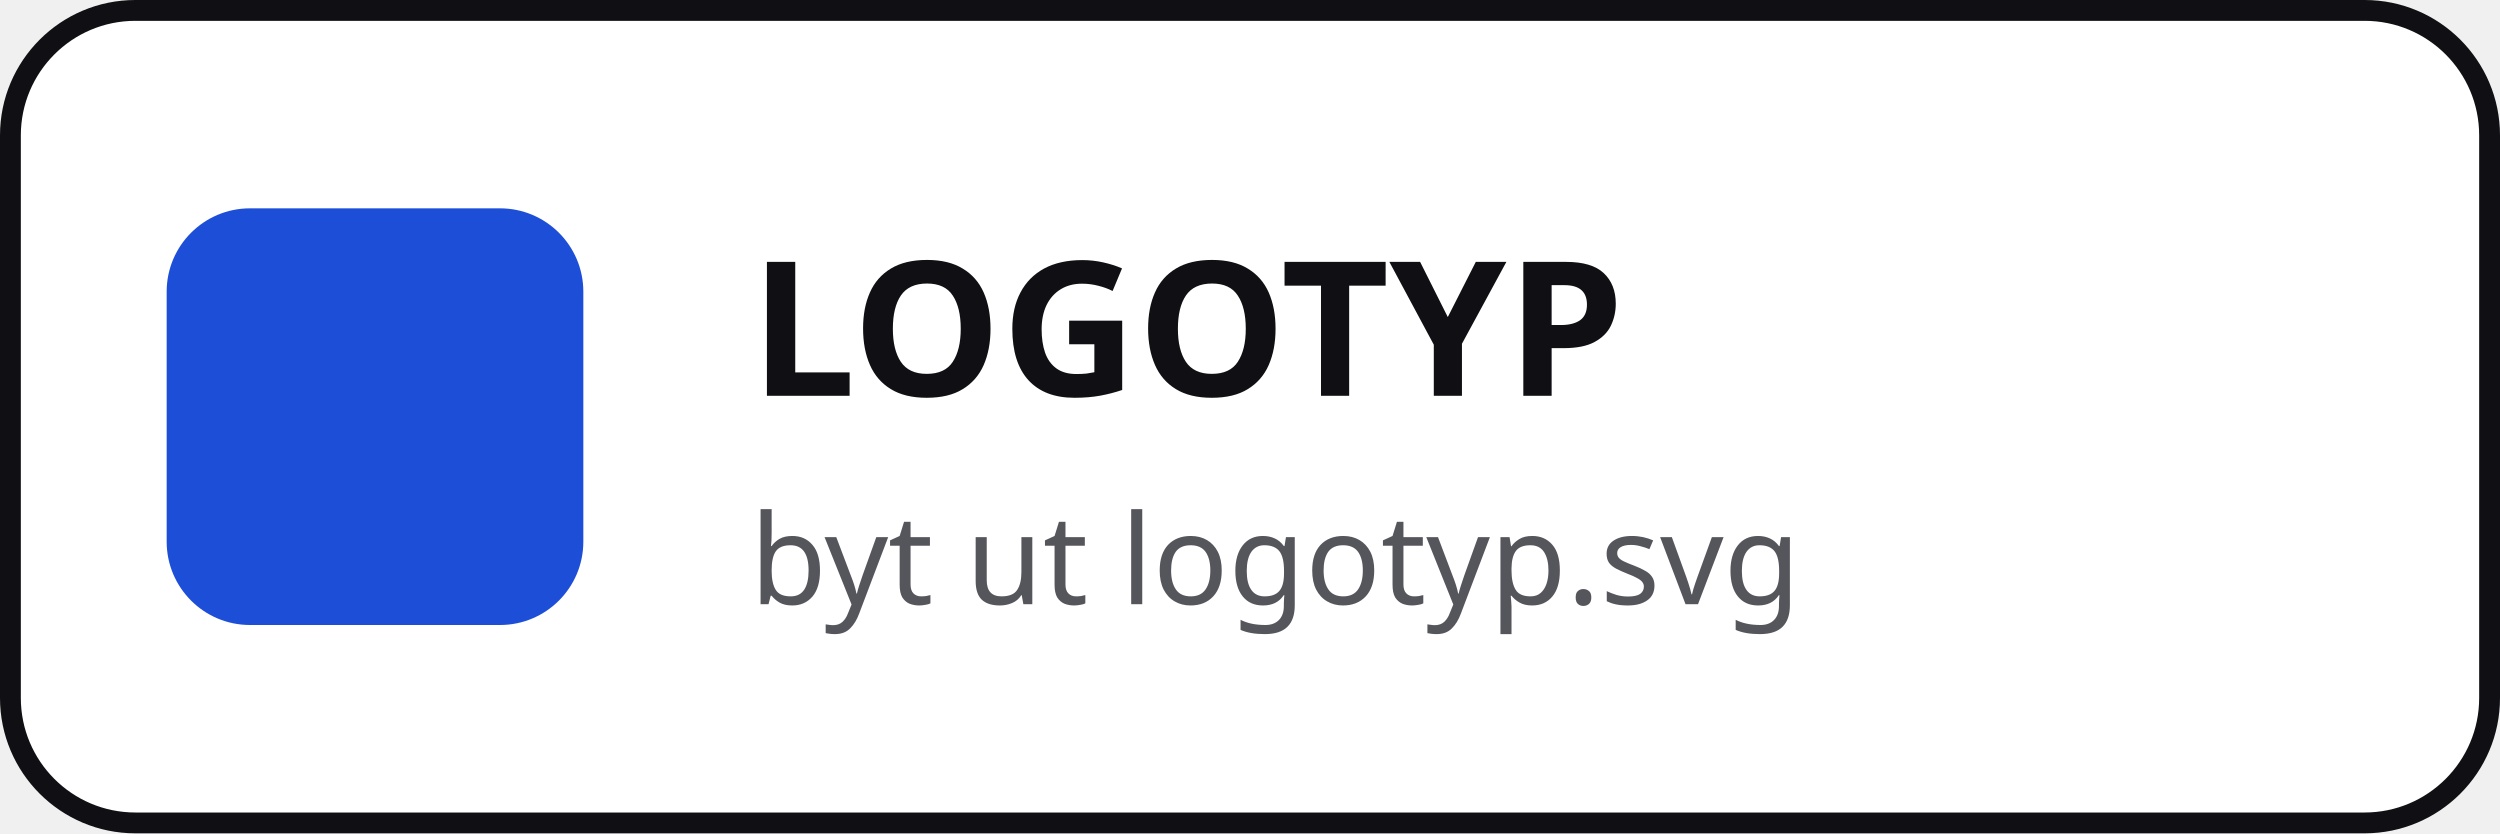
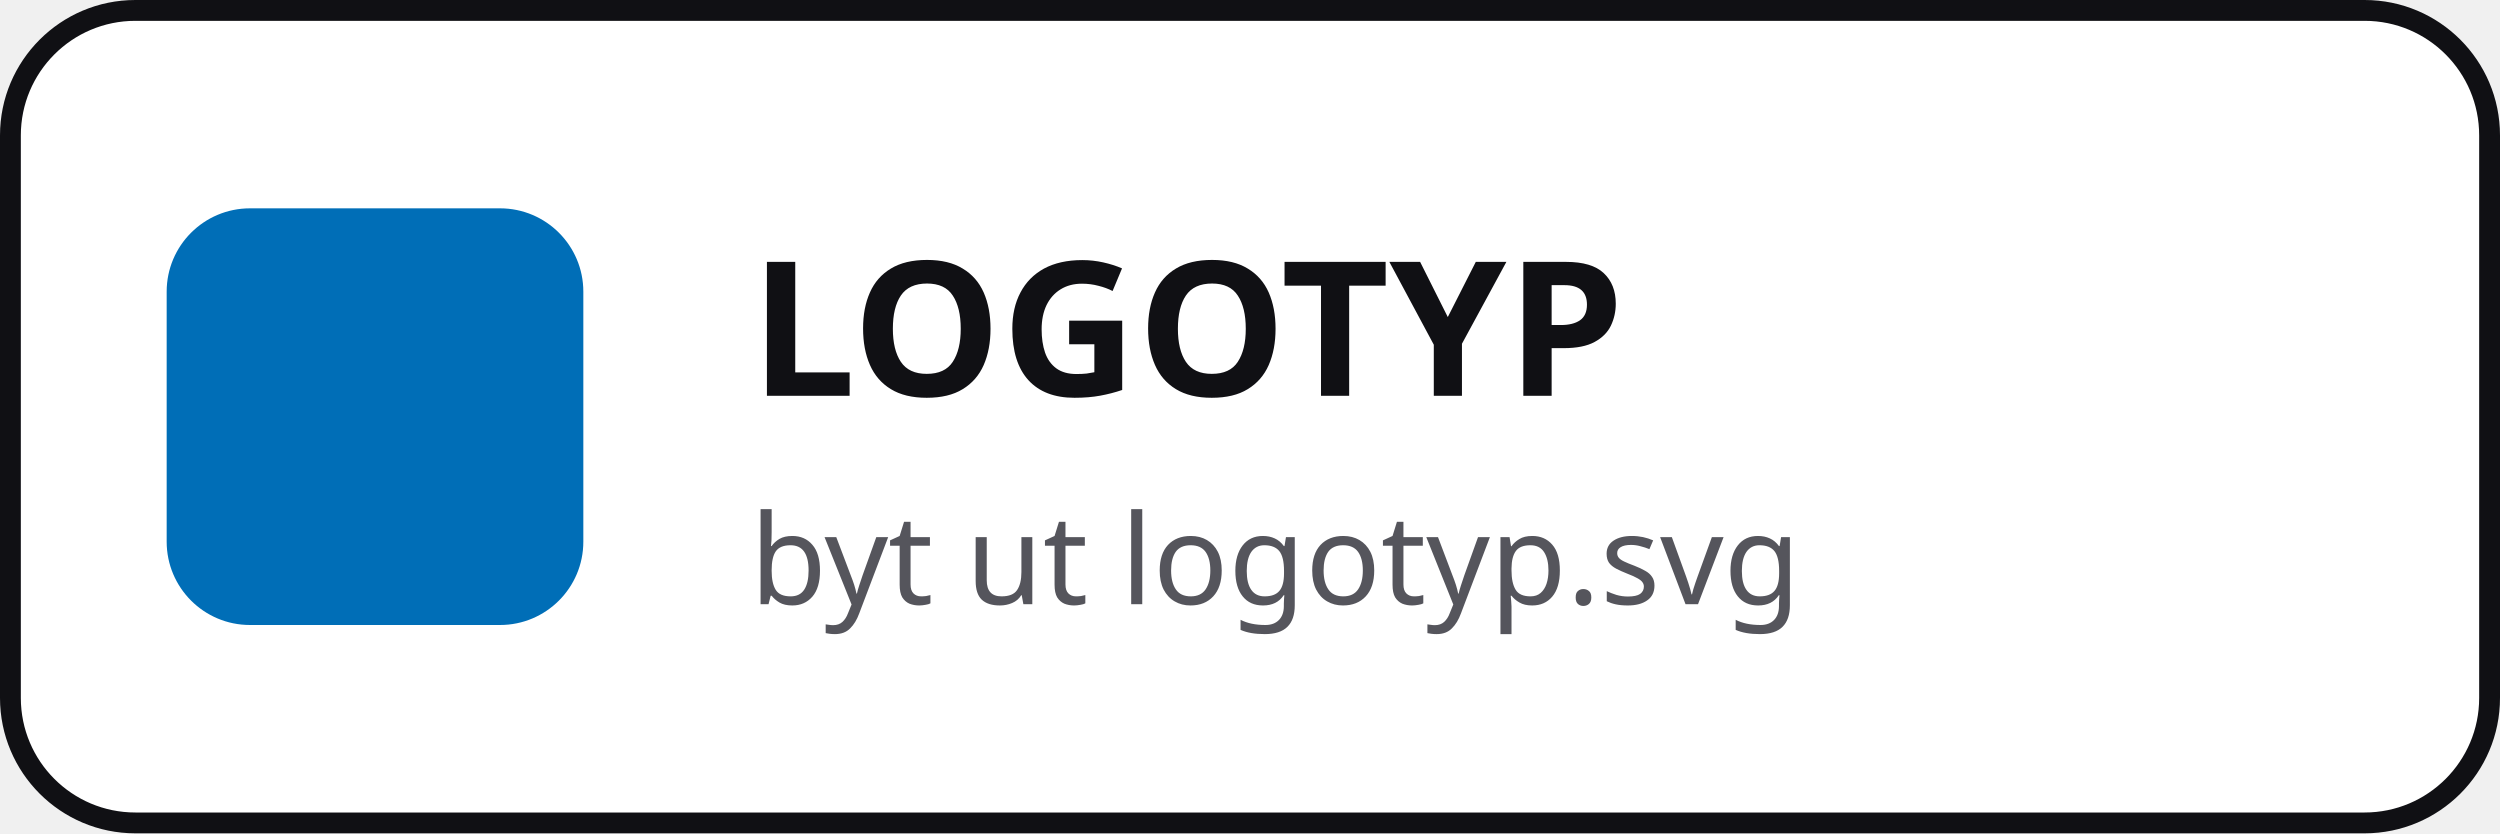
<svg xmlns="http://www.w3.org/2000/svg" viewBox="0 0 240 80" width="240" height="80" role="img" aria-label="Logotyp">
  <rect x="1" y="1" width="238" height="78" rx="12" fill="#ffffff" stroke="#101014" stroke-width="2" />
-   <rect x="16" y="20" width="40" height="40" rx="8" fill="#1d4ed8" />
+   <rect x="16" y="20" width="40" height="40" rx="8" fill="#006eb7" />
  <text x="72" y="38" font-family="system-ui, sans-serif" font-size="18" font-weight="700" fill="#101014">LOGOTYP</text>
  <text x="72" y="58" font-family="system-ui, sans-serif" font-size="12" fill="#55555c">byt ut logotyp.svg</text>
</svg>
